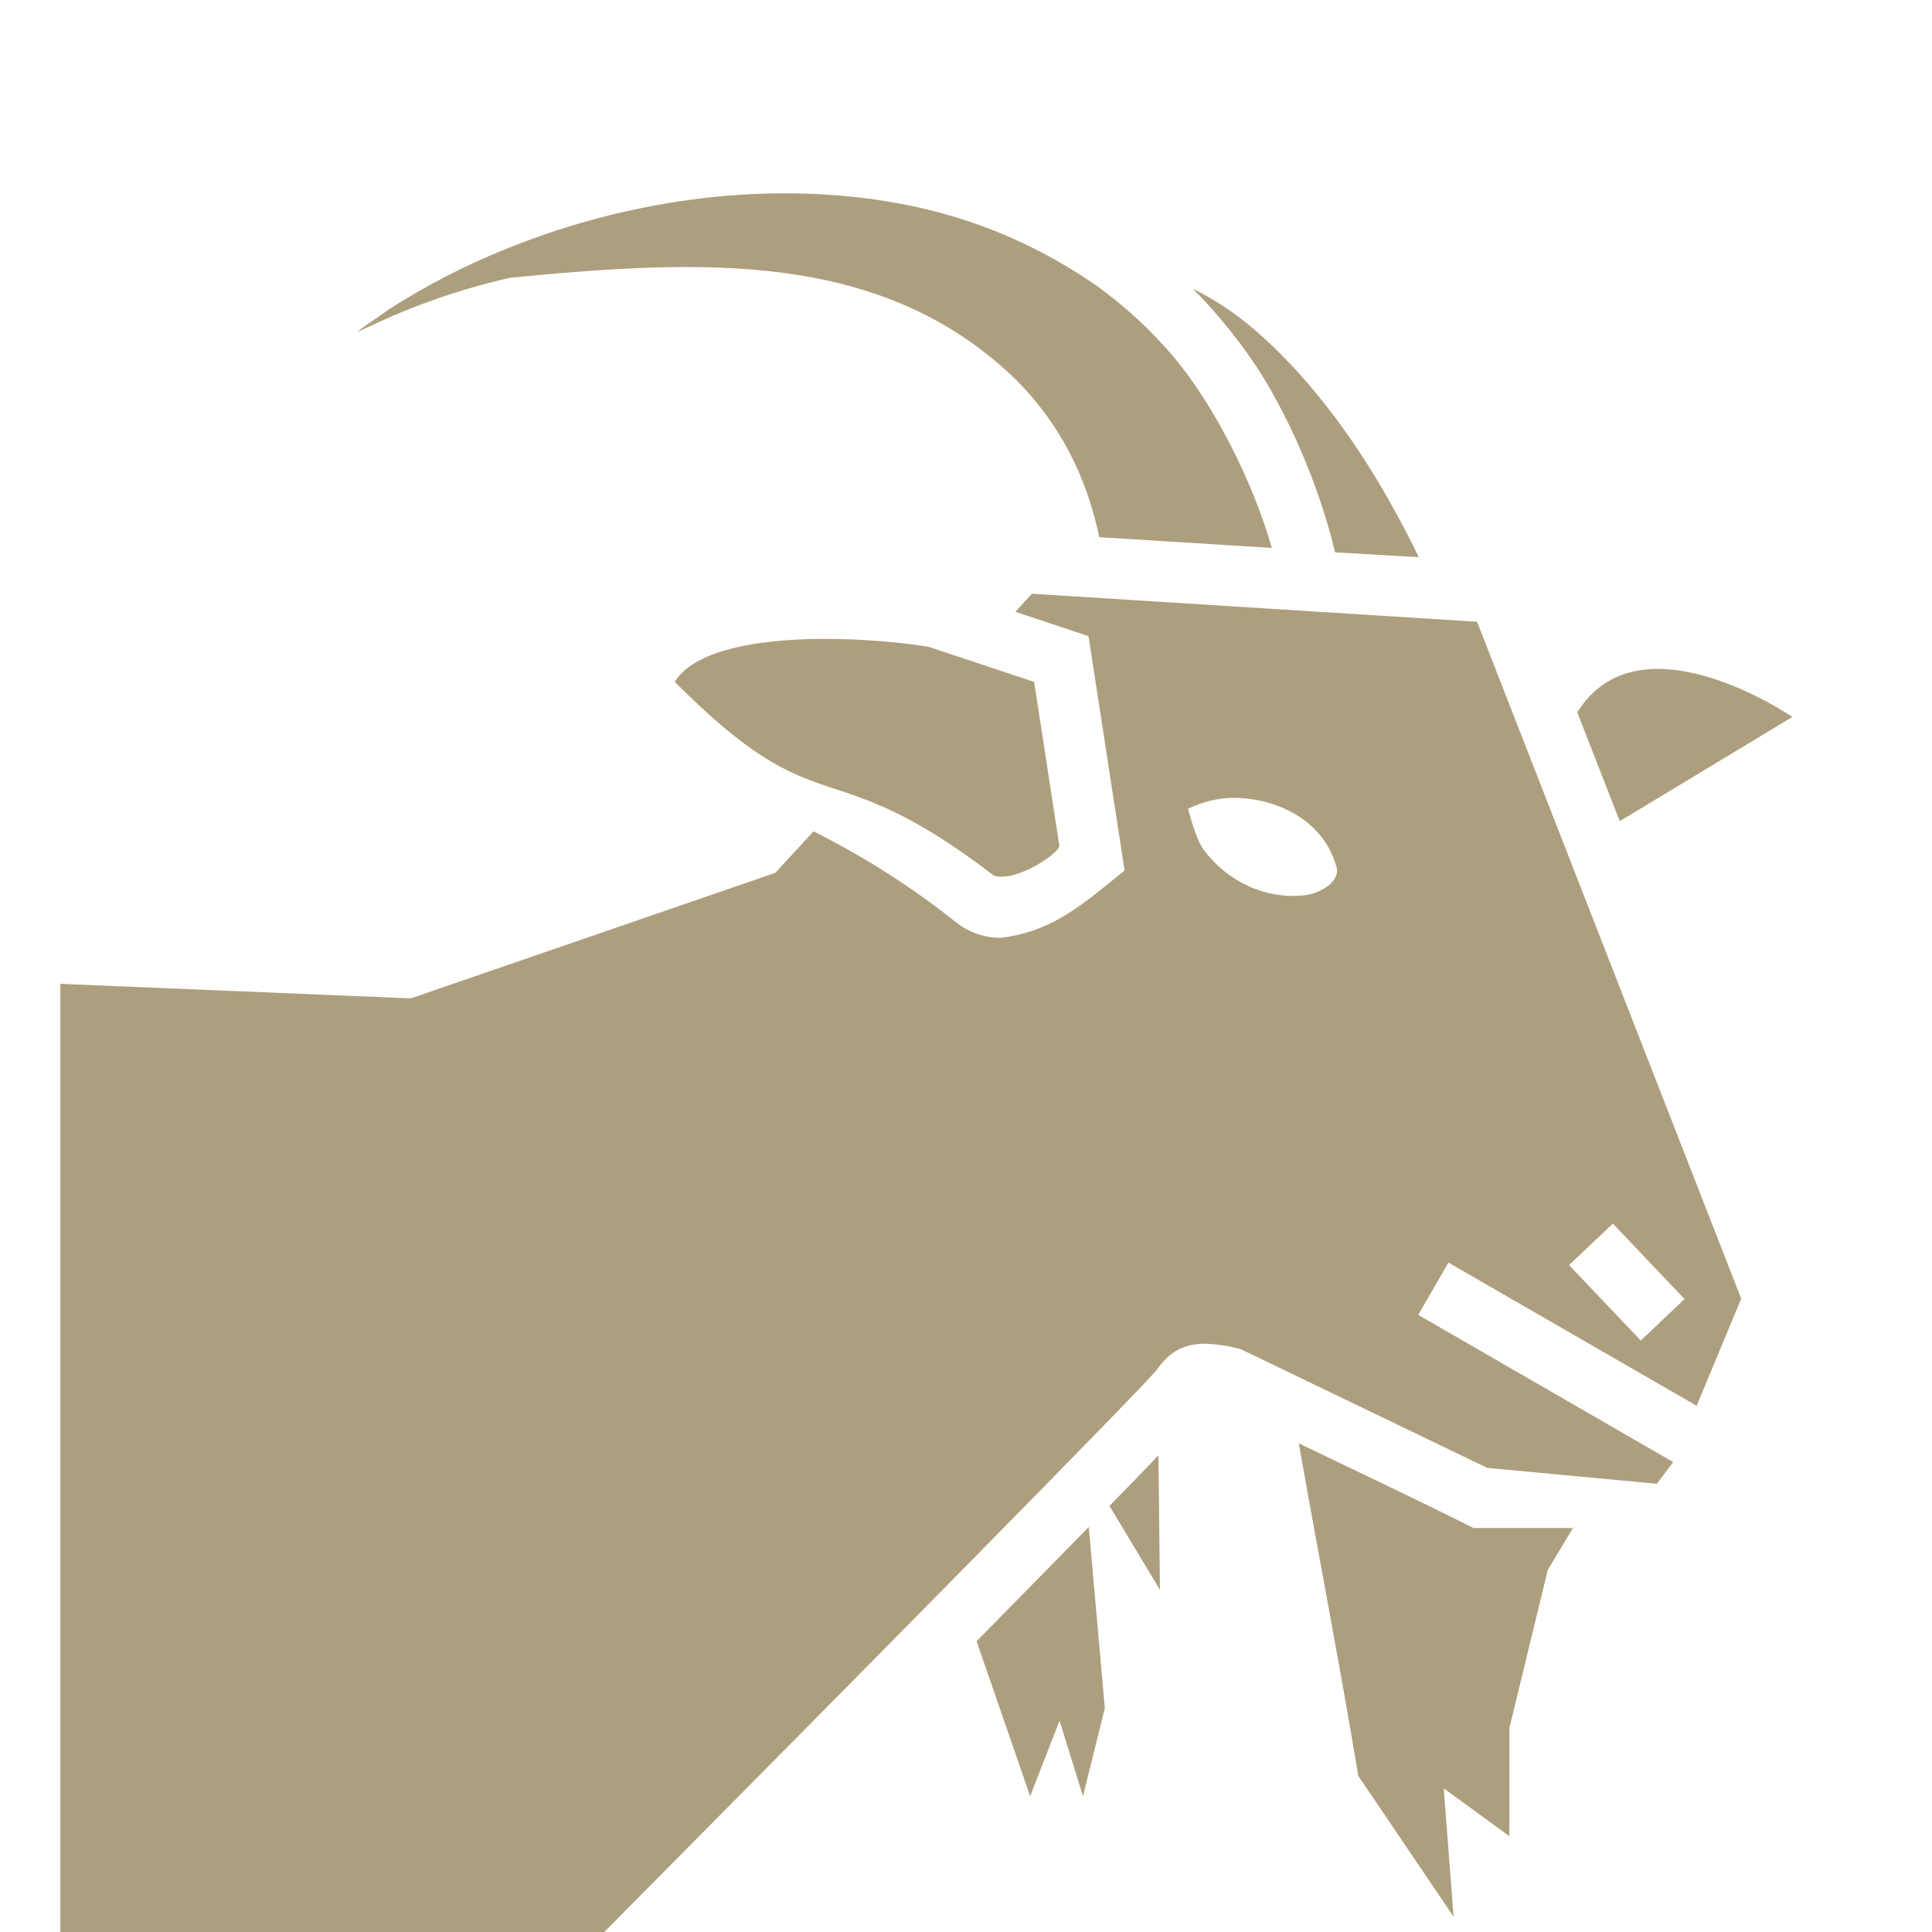
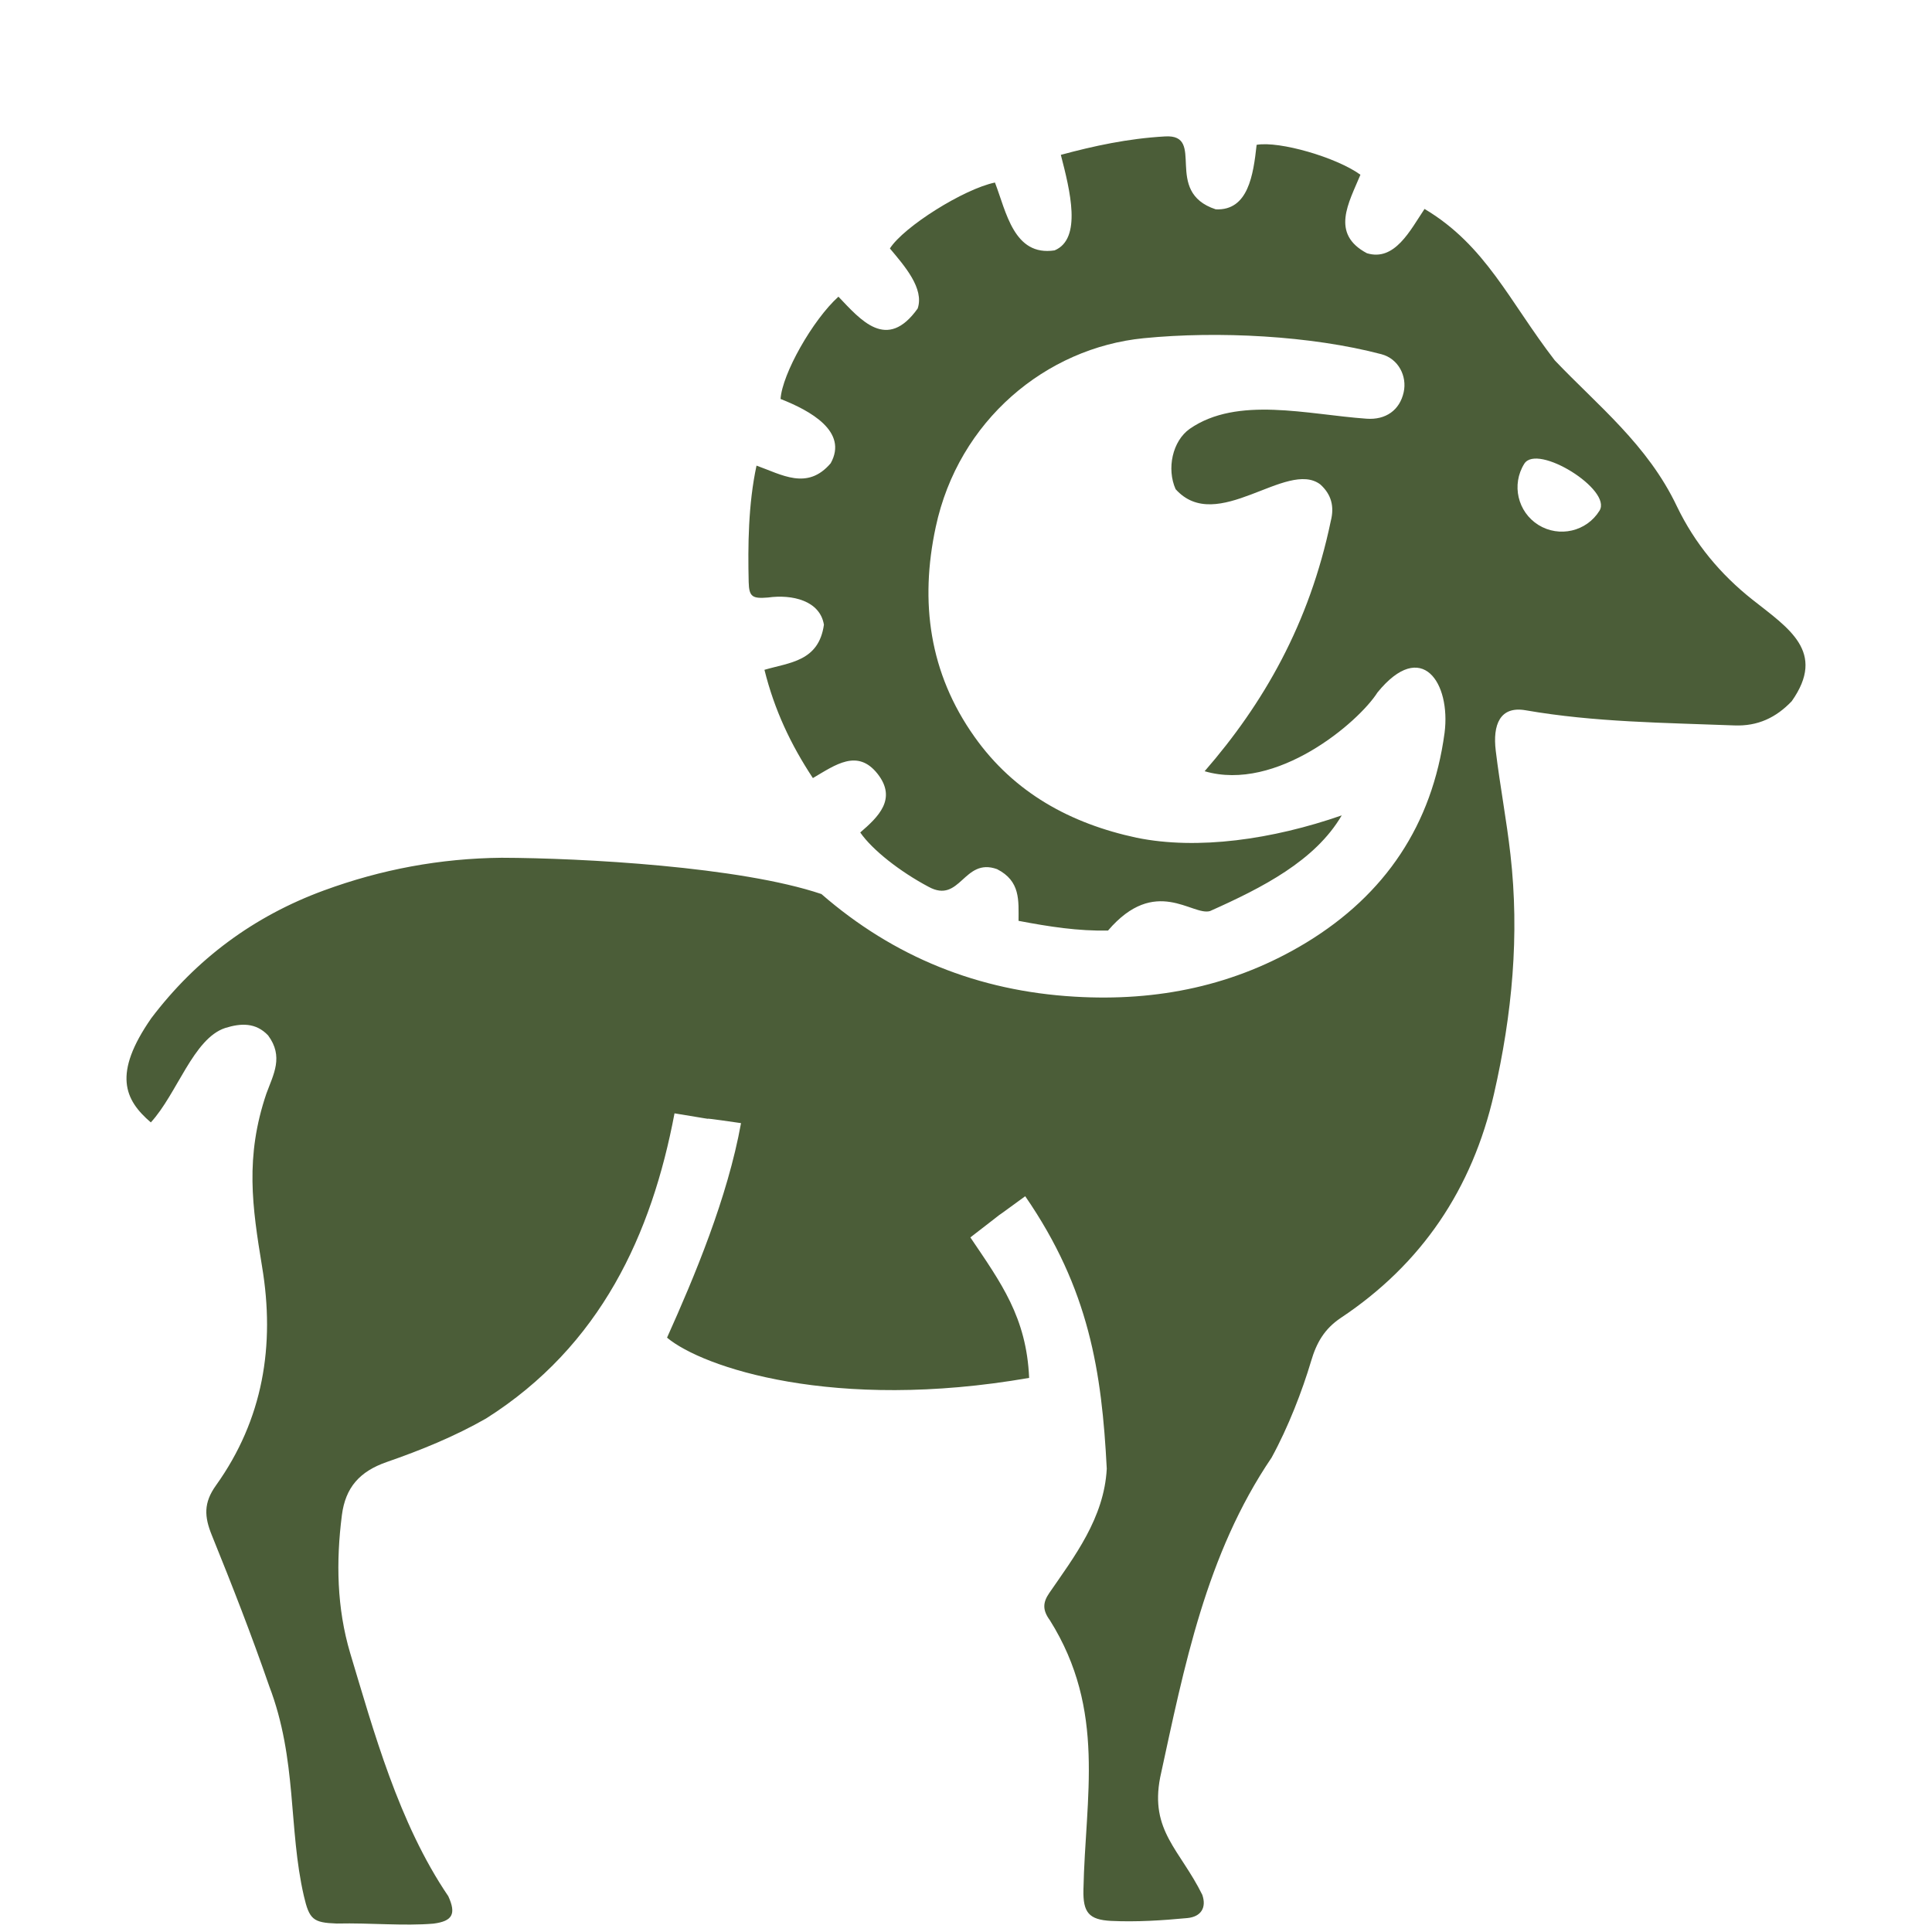
<svg xmlns="http://www.w3.org/2000/svg" viewBox="0 0 512 512" style="height: 512px; width: 512px;">
  <g class="" transform="translate(0,17)" style="">
-     <path d="M273 459l7.79-20 6.21 20 5.79-23.33-4.25-48c-7.76 7.94-17.54 17.85-29.74 30.27zm38.5-380.86a115.06 115.06 0 0 0-21.13-19.6c-17.315-11.88-35.418-18.913-55.08-22.14-18.751-3.067-37.99-2.743-56.33.12A203.86 203.86 0 0 0 133 49.42a184.2 184.2 0 0 0-29.62 15.36c-12.304 8.597-10.431 6.828.95 1.82a179.6 179.6 0 0 1 30.9-10c50.427-4.832 98.41-7.579 134.17 27.17a80 80 0 0 1 12.28 16c4.714 8.06 7.805 16.877 9.66 25.59l45.69 2.84c-5.032-17.752-15.256-37.574-25.53-50.06zm50.05 26.63c-8.531-13.217-18.495-25.428-29.66-34.88a78.24 78.24 0 0 0-15.79-10.38c2.67 2.68 5.22 5.45 7.61 8.32a138.13 138.13 0 0 1 9.13 12.11l.1.14.09.14c9.772 15.14 17.164 33.862 20.78 49.15l22.19 1.3a253.49 253.49 0 0 0-14.43-25.91zm29.89 43l70 179.4-11.82 28.37-65.77-37.94-8 13.86 67.56 39-4.327 5.754L394.12 372l-65.33-31.47a42.41 42.41 0 0 0-9.29-1.43c-5.71 0-9.52 2.06-12.71 6.62-2.53 3.61-78.5 80.52-147.64 150.28H16V243.73l92.85 3.85 96.61-33.26 10.13-11a214.71 214.71 0 0 1 38 24.27 18.57 18.57 0 0 0 11.61 3.93c13.792-1.574 22.025-9.12 32.83-17.83-3.267-21.244-6.724-43.71-9.56-62.1-6.463-2.155-12.926-4.308-19.39-6.46l4.39-4.78zm-37.25 65.02c-4.024-14.705-20.114-19.427-30.58-18.14-3.073.432-6.167 1.427-8.77 2.68.868 3.09 2.17 7.87 3.79 10.35 6.527 9.211 17.348 13.898 27.64 12.51 3.967-.672 8.94-3.676 7.92-7.4zm61.63 105.47l19 20 11.6-11-19-20zM475 172.99s-40.54-27.8-57-1.2l11.25 28.83zM294 382.05l13.4 22.28-.4-35.64c-3.29 3.45-7.53 7.82-12.95 13.36zm-30.6-167c5.858 1.872 17.61-6.048 17.33-8.01l-6.67-43.33-28-9.31c-17.65-2.861-58.224-4.989-67.27 9.28 39.596 39.732 39.526 16.87 84.61 51.37zm127.08 172.89c-15.313-7.704-30.838-14.996-46.28-22.44 5.153 29.387 10.895 58.672 15.75 88.11l25.26 37.33-2.6-34L400 469.61v-28.67l10.19-41.95 6.67-11.05z" fill="#ad9f7d" fill-opacity="1" />
+     <path d="M464.416 141.915c-8.517-6.749-15.266-14.865-20.008-24.704-7.76-16.366-21.048-26.791-32.372-38.706-12.072-15.64-18.256-30.462-34.519-40.135-3.803 5.674-7.902 13.973-15.266 11.74-9.753-5.159-4.799-13.382-1.723-20.8-6.323-4.6-21.495-9.001-27.51-7.927-.877 7.956-2.21 17.492-10.83 17.094-14.185-4.655-2.406-19.973-13.426-19.324-9.922.559-18.975 2.55-27.63 4.884 2.44 9.422 5.662 22.255-1.65 25.316-10.817 1.642-12.804-10.195-15.81-17.98-8.258 1.711-24.16 11.704-27.841 17.473 3.875 4.623 9.156 10.605 7.362 15.914-8.156 11.432-15.077 3.058-21-3.138-6.818 6.158-14.911 20.468-15.336 27.11 7.826 3.064 17.978 8.615 13.283 17.035-6.205 7.284-12.993 2.988-19.654.626-2.204 10.244-2.3 21.296-2.076 30.885.094 3.94 1.038 4.4 5.12 4.07 6.443-.894 13.776.838 14.818 7.21-1.37 9.747-9.11 9.99-15.761 11.95 2.642 10.64 6.983 19.831 12.835 28.69 5.97-3.503 11.821-7.844 17.13-1.144 5.238 6.666.212 11.432-4.578 15.56 3.21 4.637 10.523 10.37 18.097 14.393 8.473 4.646 9.273-7.882 18.168-4.671 6.23 3.178 5.688 8.296 5.686 13.697 8.14 1.557 15.833 2.737 23.713 2.572 12.553-14.671 22.366-3.779 27.039-5.167 13.777-6.153 27.855-13.305 34.896-25.353-18.352 6.382-38.157 9.23-54.362 5.922-17.483-3.75-32.442-11.891-42.966-26.756-11.985-16.882-14.533-35.722-10.263-55.6C254 94.443 277.215 75.188 303.075 72.63c19.789-1.958 44.38-.67 62.998 4.235 4.554 1.204 6.843 5.84 5.923 10.052-1.038 4.766-4.743 7.42-9.863 7.043-15.667-1.109-34.203-6.065-46.834 2.678-4.6 3.245-6.159 10.582-3.752 15.997 10.95 12.205 29.449-7.963 38.341-1.262 2.926 2.63 3.776 5.84 2.785 9.697-5.679 27.277-17.848 48.394-33.433 66.313 19.04 5.586 40.788-12.957 45.82-20.893 11.75-14.394 19.446-2.49 17.767 10.712-3.28 24.385-15.738 42.86-36.595 55.565-18.876 11.468-39.521 15.679-61.464 14.358-25.482-1.498-47.85-10.476-67.08-27.193-21.574-7.273-63.404-9.548-84.776-9.615-16.257.165-31.876 3.08-47.071 8.66-18.569 6.818-33.859 18.155-45.75 33.857-10.237 14.746-7.113 21.63-.12 27.615 6.985-7.617 11.267-22.239 19.703-25.019 4.176-1.309 8.116-1.474 11.373 1.959 4.173 5.63 1.431 10.3-.448 15.407-5.698 16.825-3.75 30.001-1.157 45.809 3.516 20.976.26 40.595-12.199 58.031-3.35 4.66-3.09 8.33-1.108 13.213 5.355 13.202 10.547 26.497 15.194 39.946 7.488 19.595 5.05 37.714 9.202 55.671 1.44 6.218 2.454 7.067 8.683 7.29 9.153-.204 17.698.701 25.67.025 5.003-.65 6.088-2.525 3.918-7.268-13.188-19.395-19.861-44.062-26.002-64.424-3.54-11.927-3.776-24.22-2.195-36.572.944-7.338 4.72-11.573 11.868-14.062 9.06-3.138 18.073-6.807 26.355-11.55 30.415-19.251 43.9-48.955 49.926-80.858 17.825 2.95-.123.01 17.625 2.595-3.57 19.787-12.353 40.712-19.607 56.851 9.386 7.861 44.208 19.666 95.96 10.665-.692-16.073-7.468-25.21-15.574-37.233 14.401-11.08.873-.882 14.534-10.912 16.96 24.617 20.294 46.521 21.612 72.21-.687 13.063-8.602 23.308-15.242 32.95-1.77 2.572-1.77 4.578.165 7.209 15.01 23.955 9.382 46.794 8.895 71.396-.141 6.029 1.416 7.976 7.339 8.282 6.724.319 13.496-.118 20.22-.755 3.586-.354 5.12-2.737 3.94-6.158-5.876-11.926-13.934-16.95-11.16-31.133 6.395-29.423 12.152-59.105 29.517-84.717 4.414-8.05 8.163-17.779 10.476-25.587 1.44-4.896 3.54-8.542 7.857-11.444 21.472-14.275 34.874-34.236 40.607-59.364 4.837-21.14 6.797-42.12 4.367-63.437-1.038-9.19-2.784-18.297-3.893-27.487-.85-6.937 1.13-11.901 7.855-10.757 18.333 3.197 36.878 3.304 55.353 4.023 6.23.248 11.066-2.064 15.219-6.406 9.258-13.105-.847-19.362-10.403-26.923zm-40.536-23.572c-3.421 5.521-10.665 7.196-16.186 3.775-5.498-3.433-7.196-10.688-3.75-16.21 3.42-5.52 23.404 6.914 19.936 12.435z" fill="#4b5d38" fill-opacity="1" />
  </g>
</svg>
